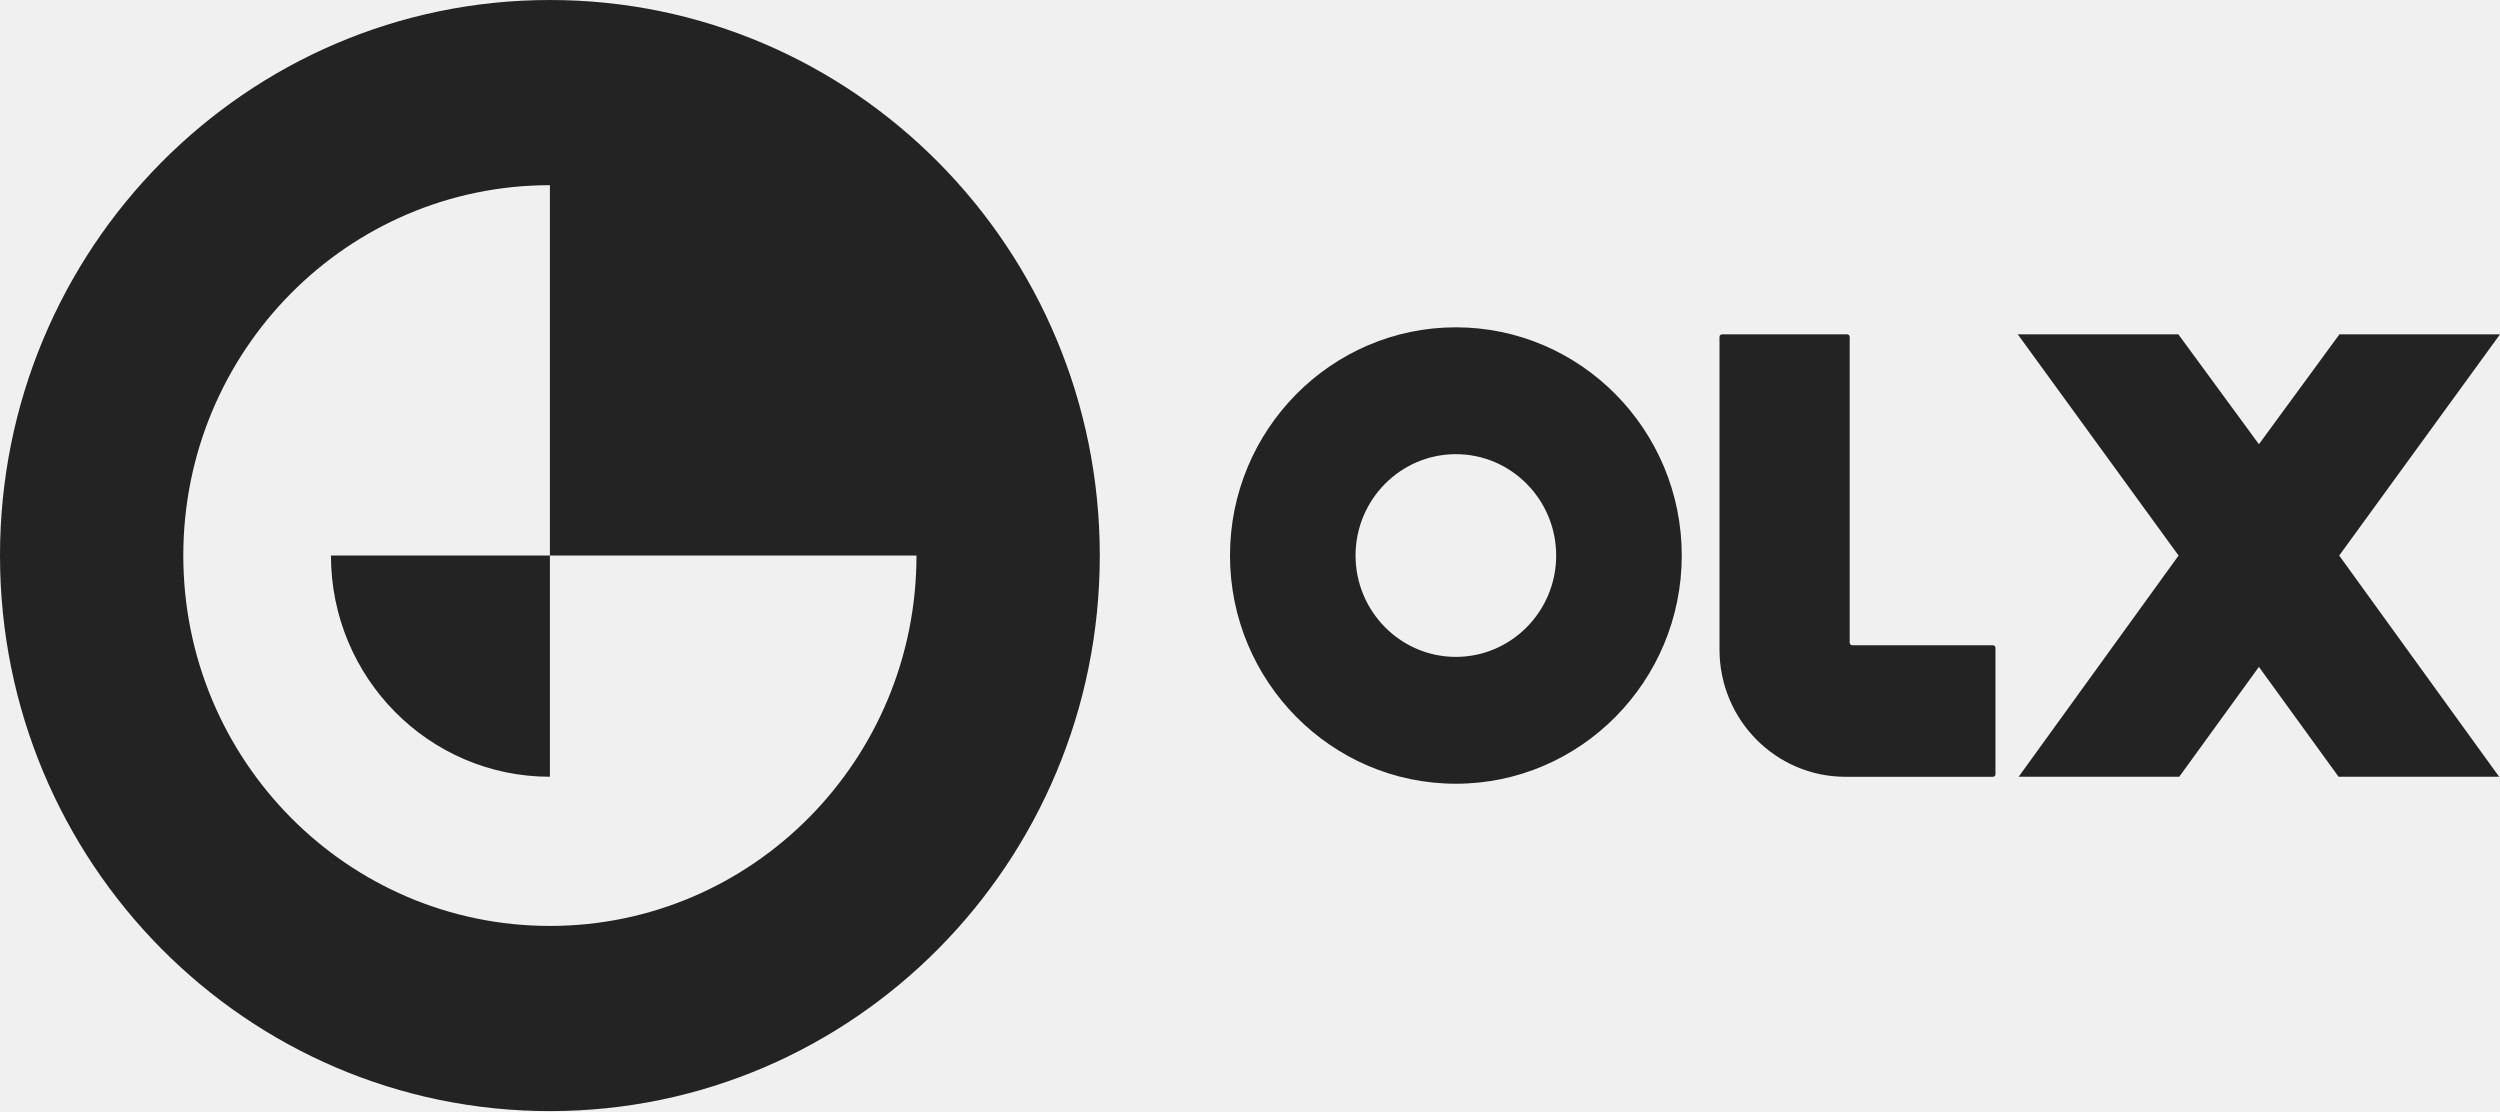
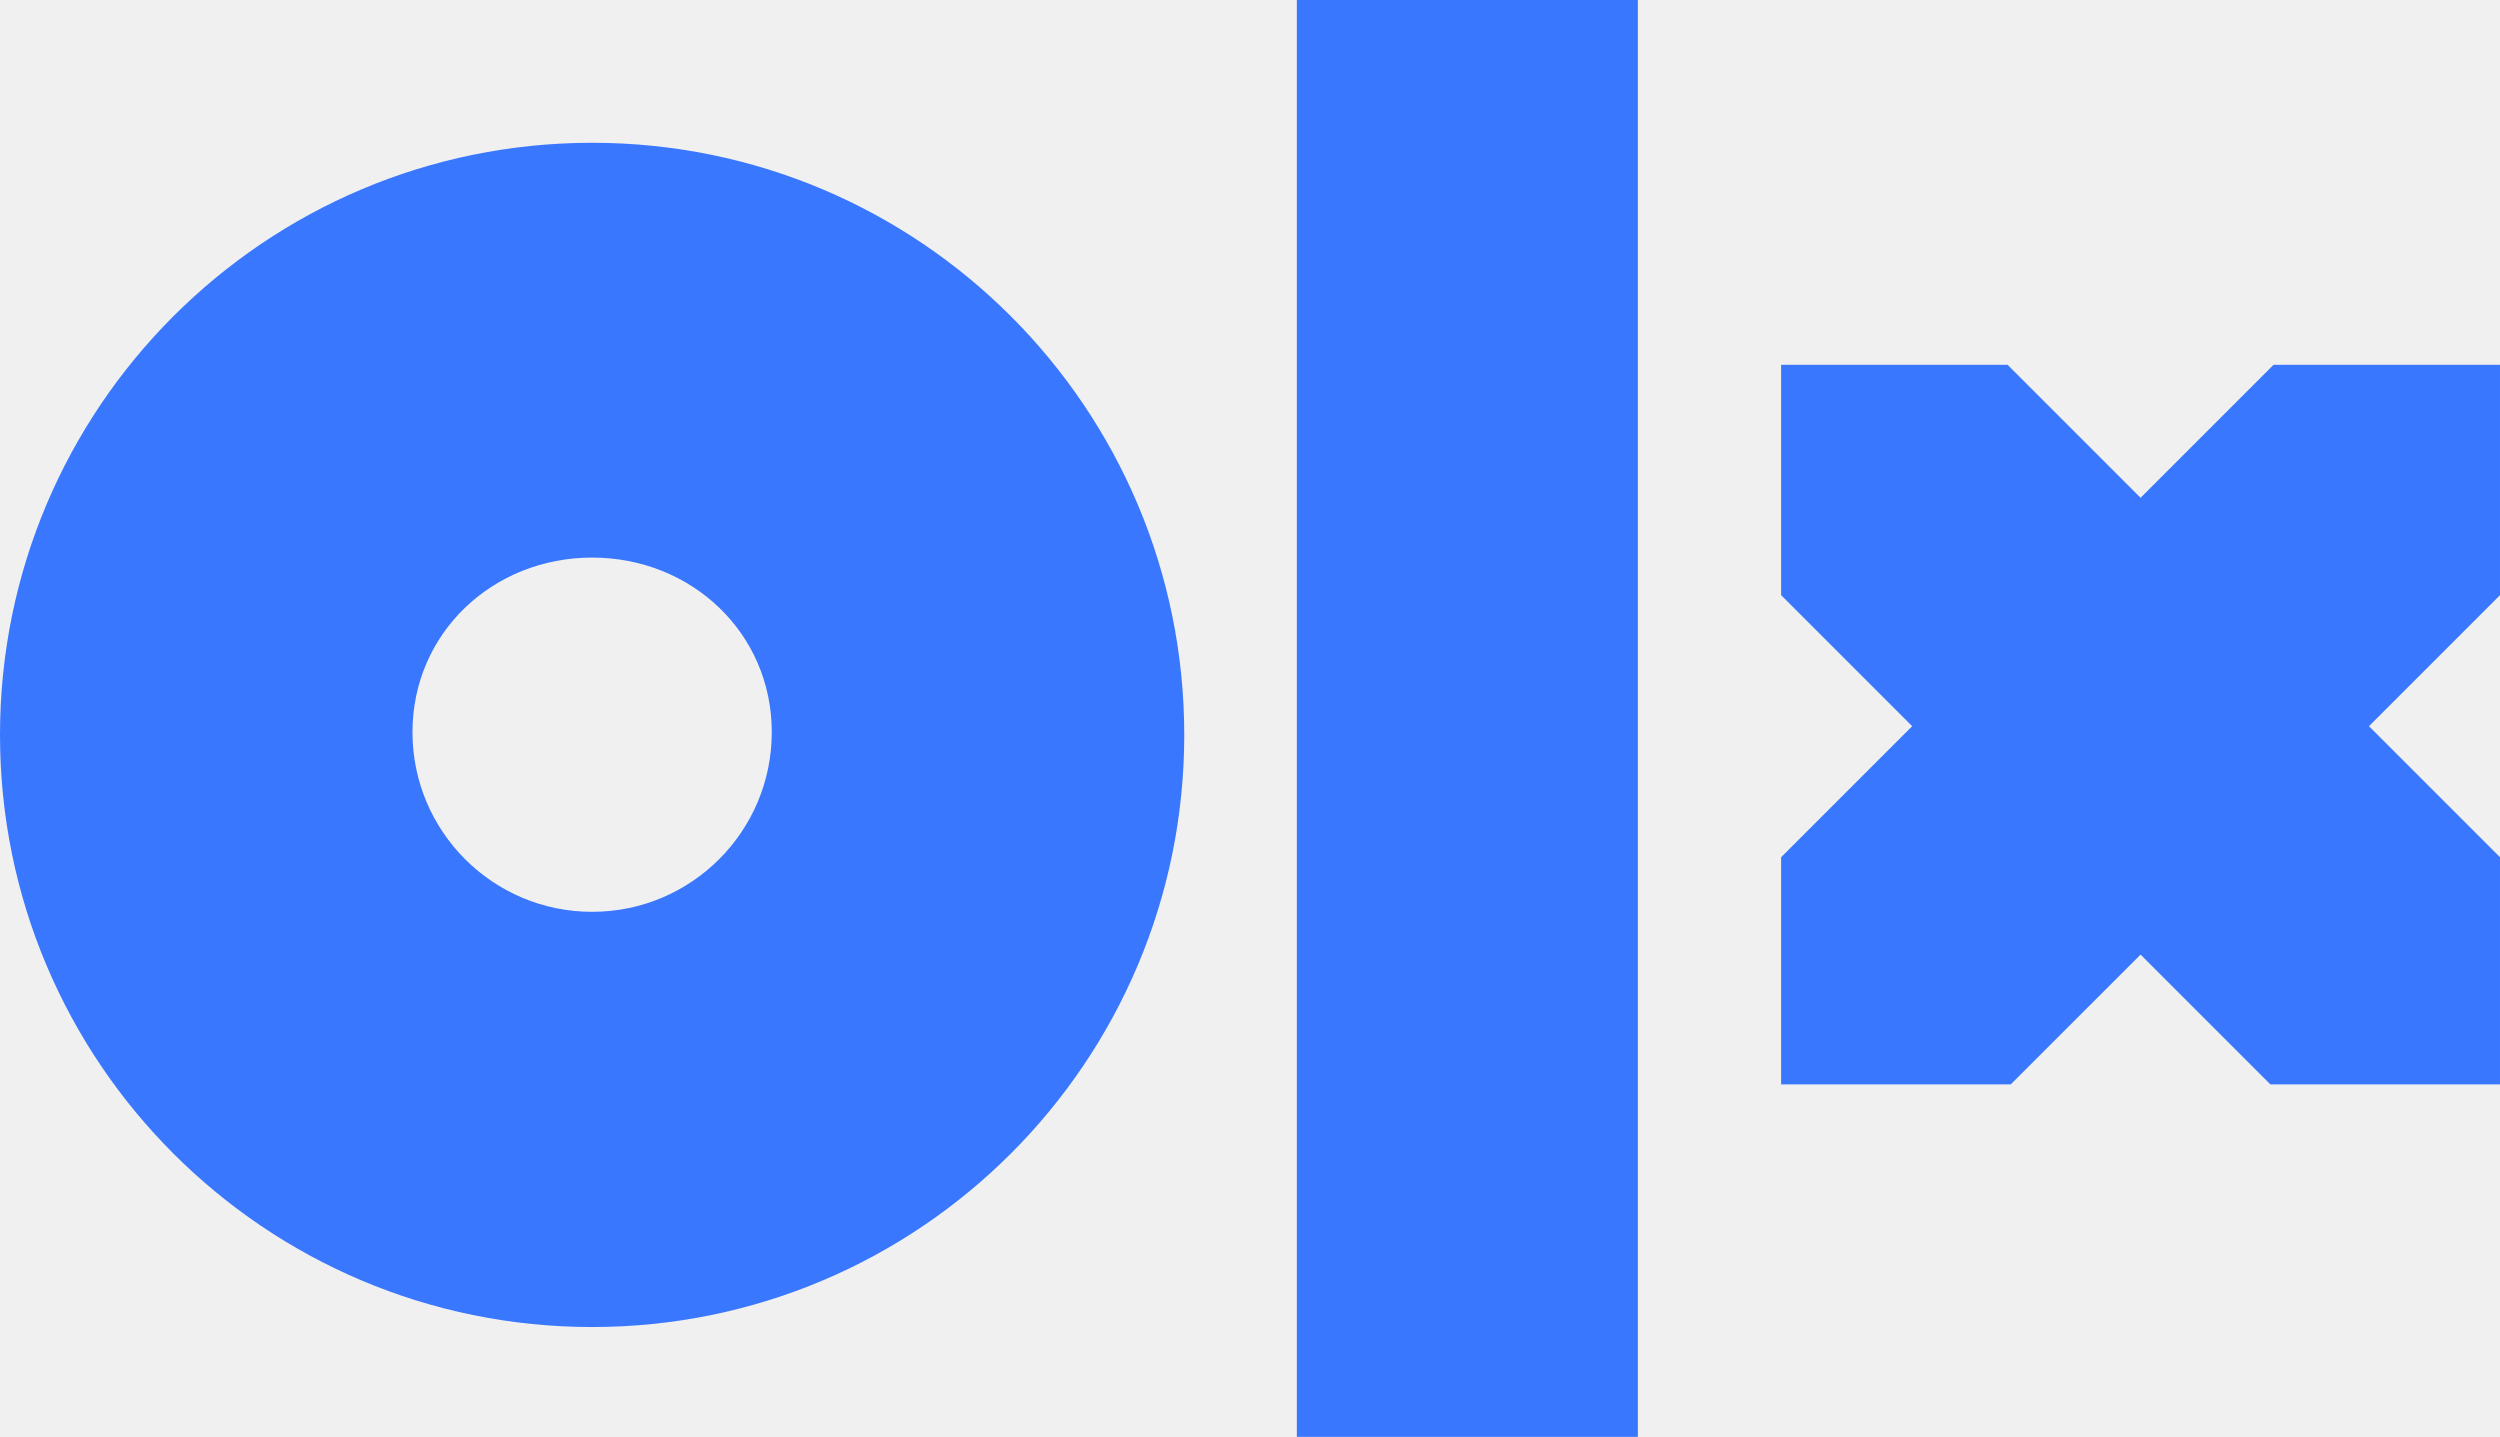
- <svg xmlns="http://www.w3.org/2000/svg" width="81" height="36" viewBox="0 0 81 36" fill="none">
-   <g clip-path="url(#clip0_388_61439)" fill="#232323">
-     <path d="M17.817 0C7.977 0 0 8.059 0 18s7.977 18 17.817 18 17.816-8.059 17.816-18S27.656 0 17.817 0zm0 30c-6.56 0-11.878-5.373-11.878-12S11.257 6 17.817 6v12h11.877c0 6.628-5.318 12-11.877 12z" />
-     <path d="M10.723 18h7.094v7.167c-3.918 0-7.094-3.209-7.094-7.167zm36.447 7.393c-4.036 0-7.318-3.317-7.318-7.394s3.283-7.394 7.318-7.394 7.319 3.317 7.319 7.394-3.283 7.394-7.319 7.394zm0-10.678c-1.792 0-3.25 1.473-3.25 3.284 0 1.81 1.458 3.284 3.25 3.284s3.25-1.473 3.25-3.284c0-1.81-1.458-3.284-3.25-3.284zm8.542 6.33v-10.13c0-.045.036-.082.081-.082h4.056c.045 0 .081.037.081.083v9.907c0 .046.037.083.082.083h4.56c.044 0 .081.037.081.083v4.096a.082.082 0 01-.082.083h-4.779c-2.253 0-4.08-1.845-4.08-4.122zm20.058 4.122l-2.581-3.56-2.582 3.56h-5.203L70.586 18l-5.21-7.167h5.203l2.61 3.56 2.608-3.56H81L75.79 18l5.182 7.167H75.77z" />
-   </g>
-   <defs>
-     <clipPath id="clip0_388_61439">
-       <path fill="#fff" d="M0 0h81v36H0z" />
+ <svg xmlns="http://www.w3.org/2000/svg" viewBox="0 0 207.152 119.061" width="207.152" height="119.061" preserveAspectRatio="xMidYMid meet" version="1.1" id="svg863">
+   <defs id="defs821">
+     <clipPath id="__lottie_element_2">
+       <rect width="240" height="160" x="0" y="0" id="rect815" />
+     </clipPath>
+     <clipPath id="__lottie_element_25">
+       <path d="M 0,0 H 1920 V 1080 H 0 Z" id="path818" />
    </clipPath>
  </defs>
+   <g clip-path="url(#__lottie_element_2)" id="g861" style="fill:#3a77ff;stroke:none;stroke-width:1px;fill-opacity:1" transform="translate(-16.42466,-19.47532)">
+     <g clip-path="url(#__lottie_element_25)" transform="translate(-840,-460)" style="display:block;opacity:1;fill:#3a77ff;stroke:none;stroke-width:1px;fill-opacity:1" id="g859">
+       <g transform="matrix(0.33,0,0,0.33,643.6997,361.3)" style="display:block;opacity:1;fill:#3a77ff;stroke:none;stroke-width:1px;fill-opacity:1" id="g827">
+         <g transform="translate(793.301,542.637)" id="g825" style="opacity:1;fill:#3a77ff;stroke:none;stroke-width:1px;fill-opacity:1">
+           <path d="m 0,-148.68 c -82.114,0 -148.68,66.566 -148.68,148.68 0,82.115 66.566,148.68 148.68,148.68 C 82.114,148.68 148.68,82.115 148.68,0 148.68,-82.114 82.114,-148.68 0,-148.68 Z M 0,44.421 c -24.913,0 -45.109,-20.196 -45.109,-45.109 C -45.109,-25.601 -24.913,-44.527 0,-44.527 c 24.913,0 45.108,18.926 45.108,43.839 C 45.108,24.225 24.913,44.421 0,44.421 Z" id="path823" style="fill:#3a77ff;fill-opacity:1;stroke:none;stroke-width:1px" />
+         </g>
+       </g>
+       <g transform="matrix(0.33,0,0,0.33,642.7003,360.8057)" style="display:block;opacity:1;fill:#3a77ff;stroke:none;stroke-width:1px;fill-opacity:1" id="g833">
+         <g transform="translate(1016.09,540)" id="g831" style="opacity:1;fill:#3a77ff;stroke:none;stroke-width:1px;fill-opacity:1">
+           <path d="m 42.815,180.395 c 0,0 -85.63,0 -85.63,0 0,0 0,-360.79 0,-360.79 0,0 85.63,0 85.63,0 0,0 0,360.79 0,360.79 z" id="path829" style="fill:#3a77ff;fill-opacity:1;stroke:none;stroke-width:1px" />
+         </g>
+       </g>
+       <g transform="matrix(0.3300095,0,0,0.3300095,642.6888,361.2944)" style="display:block;opacity:1;fill:#3a77ff;stroke:none;stroke-width:1px;fill-opacity:1" id="g839">
+         <g transform="translate(1185.13,540.05)" id="g837" style="opacity:1;fill:#3a77ff;stroke:none;stroke-width:1px;fill-opacity:1">
+           <path d="m -90.25,90.334 c 0,0 57.66,0 57.66,0 0,0 32.59,-32.589 32.59,-32.589 0,0 32.59,32.589 32.59,32.589 0,0 57.66,0 57.66,0 0,0 0,-57.029 0,-57.029 0,0 -32.905,-32.905 -32.905,-32.905 0,0 32.905,-32.905 32.905,-32.905 0,0 0,-57.829 0,-57.829 0,0 -56.86,0 -56.86,0 0,0 -33.39,33.389 -33.39,33.389 0,0 -33.39,-33.389 -33.39,-33.389 0,0 -56.86,0 -56.86,0 0,0 0,57.829 0,57.829 0,0 32.905,32.905 32.905,32.905 0,0 -32.905,32.905 -32.905,32.905 0,0 0,57.029 0,57.029 z" id="path835" style="fill:#3a77ff;fill-opacity:1;stroke:none;stroke-width:1px" />
+         </g>
+       </g>
+       <g transform="matrix(0.3302203,0,0,0.3302203,643.5249,361.181)" style="display:none;opacity:1;fill:#3a77ff;stroke:none;stroke-width:1px;fill-opacity:1" id="g845">
+         <g transform="translate(793.301,542.637)" id="g843" style="opacity:1;fill:#3a77ff;stroke:none;stroke-width:1px;fill-opacity:1">
+           <path d="m 0,-148.68 c -82.114,0 -148.68,66.566 -148.68,148.68 0,82.115 66.566,148.68 148.68,148.68 C 82.114,148.68 148.68,82.115 148.68,0 148.68,-82.114 82.114,-148.68 0,-148.68 Z M -5.1729567e-5,43.323 C -24.287,43.323 -43.975,23.634 -43.975,-0.652 -43.975,-24.939 -24.287,-43.423 -5.1729567e-5,-43.423 24.287,-43.423 43.974,-24.939 43.974,-0.652 43.974,23.634 24.287,43.323 -5.1729567e-5,43.323 Z" id="path841" style="fill:#3a77ff;fill-opacity:1;stroke:none;stroke-width:1px" />
+         </g>
+       </g>
+       <g transform="matrix(0.33,0,0,0.33,642.7003,360.8057)" style="display:none;opacity:1;fill:#3a77ff;stroke:none;stroke-width:1px;fill-opacity:1" id="g851">
+         <g transform="translate(1016.09,540)" id="g849" style="opacity:1;fill:#3a77ff;stroke:none;stroke-width:1px;fill-opacity:1">
+           <path d="m 42.035,184.673 c 0,0 -84.07,0 -84.07,0 0,0 0,-369.346 0,-369.346 0,0 84.07,0 84.07,0 0,0 0,369.346 0,369.346 z" id="path847" style="fill:#3a77ff;fill-opacity:1;stroke:none;stroke-width:1px" />
+         </g>
+       </g>
+       <g transform="matrix(0.3706469,0,0,0.3706469,594.5282,339.3481)" style="display:none;opacity:1;fill:#3a77ff;stroke:none;stroke-width:1px;fill-opacity:1" id="g857">
+         <g transform="translate(1185.13,540.05)" id="g855" style="opacity:1;fill:#3a77ff;stroke:none;stroke-width:1px;fill-opacity:1">
+           <path d="m -90.25,90.334 c 0,0 47.345,0 47.345,0 0,0 42.905,-42.904 42.905,-42.904 0,0 42.905,42.904 42.905,42.904 0,0 47.345,0 47.345,0 0,0 0,-46.714 0,-46.714 0,0 -43.22,-43.22 -43.22,-43.22 0,0 43.22,-43.22 43.22,-43.22 0,0 0,-47.514 0,-47.514 0,0 -46.545,0 -46.545,0 0,0 -43.705,43.704 -43.705,43.704 0,0 -43.705,-43.704 -43.705,-43.704 0,0 -46.545,0 -46.545,0 0,0 0,47.514 0,47.514 0,0 43.22,43.22 43.22,43.22 0,0 -43.22,43.22 -43.22,43.22 0,0 0,46.714 0,46.714 z" id="path853" style="fill:#3a77ff;fill-opacity:1;stroke:none;stroke-width:1px" />
+         </g>
+       </g>
+     </g>
+   </g>
</svg>
